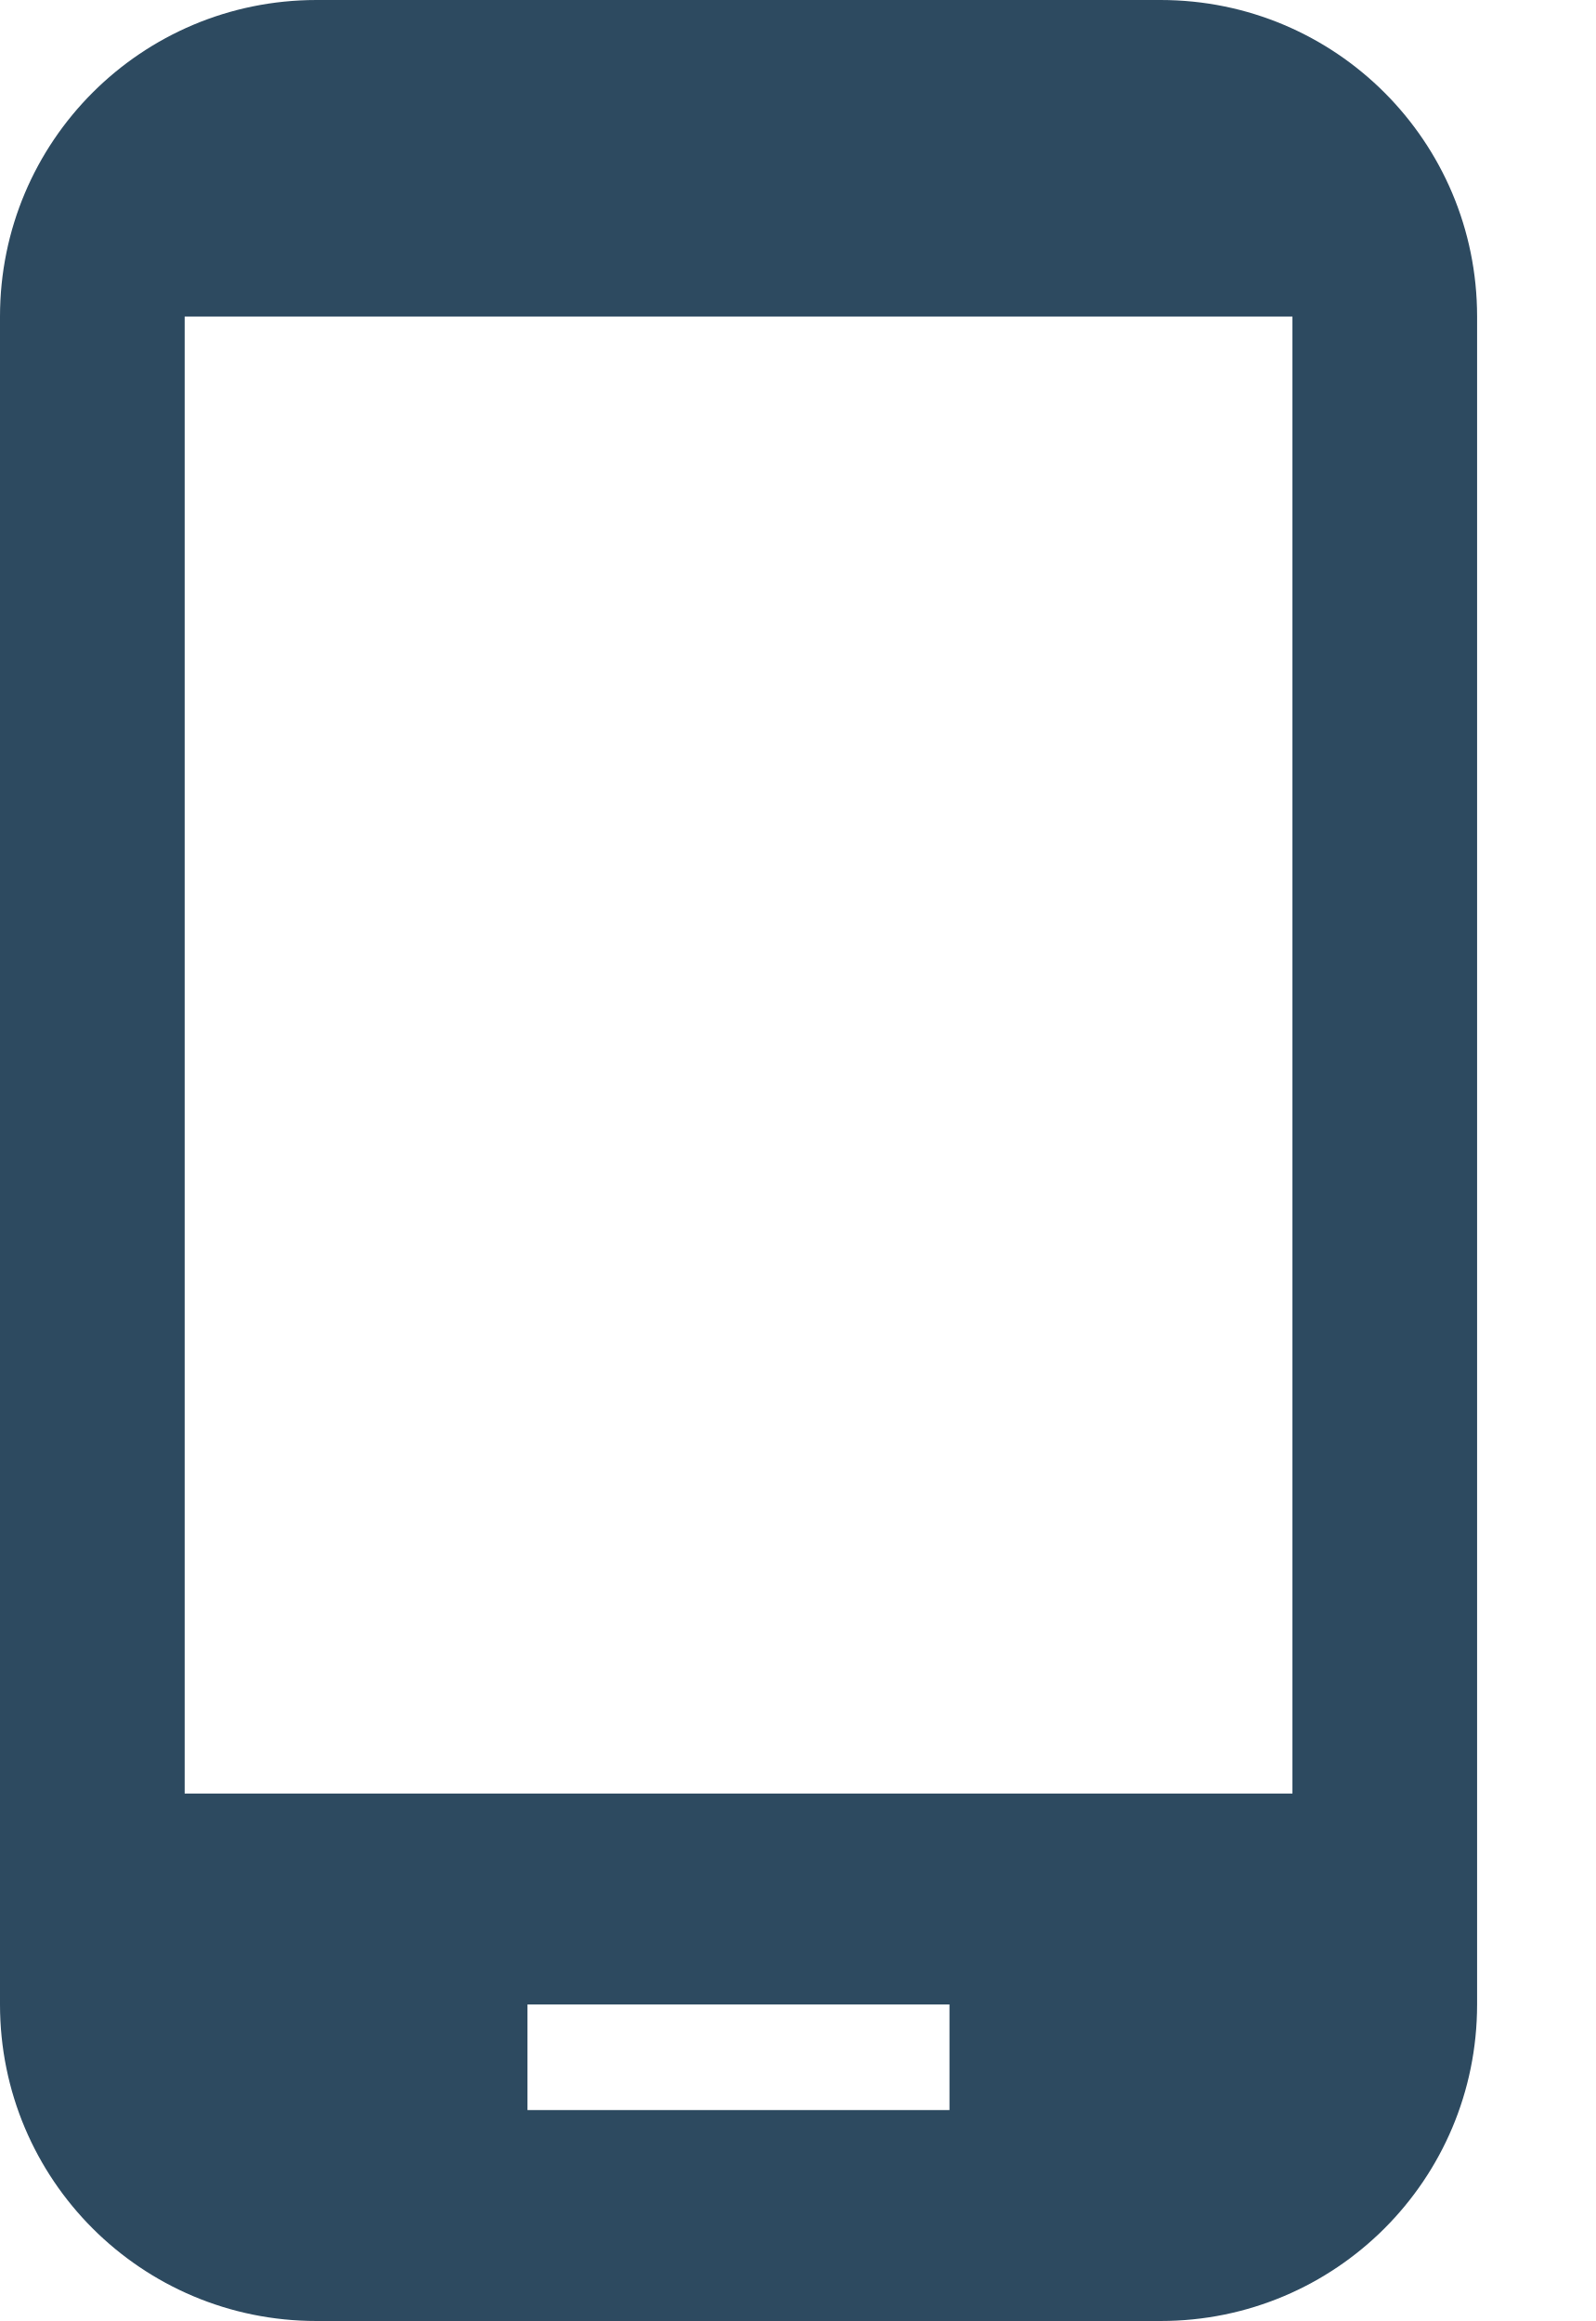
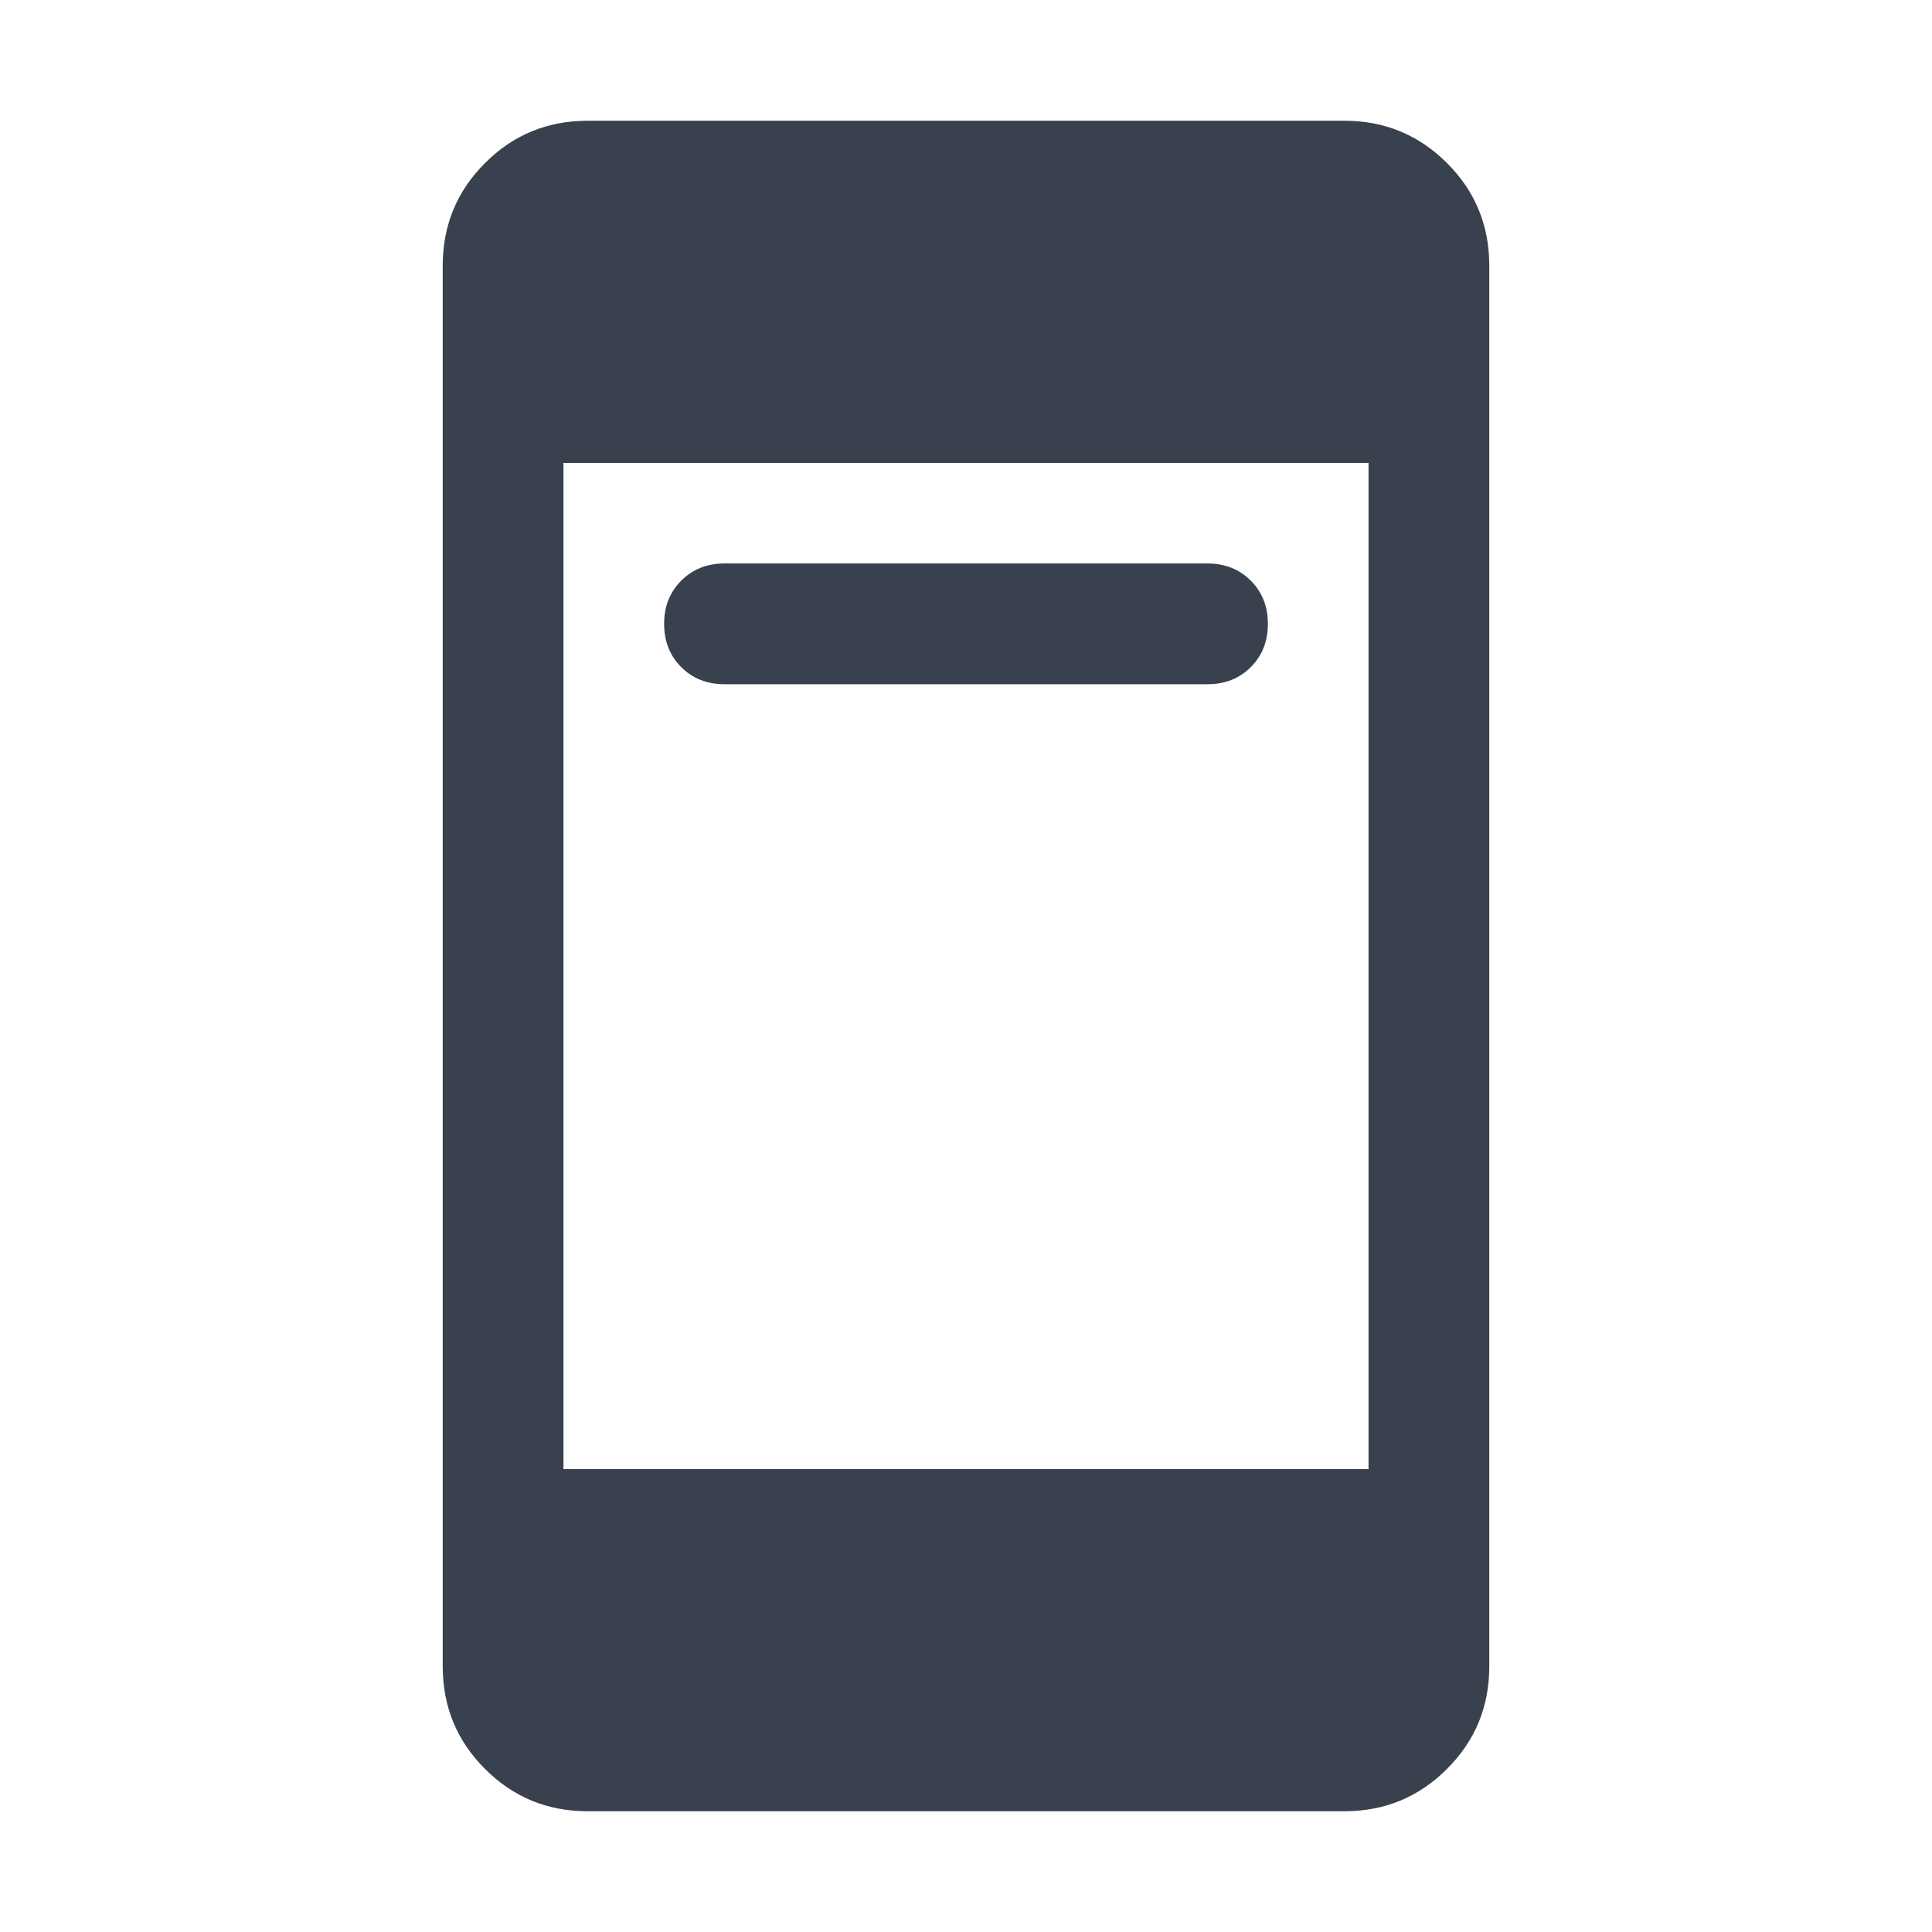
- <svg xmlns="http://www.w3.org/2000/svg" width="11" height="16" viewBox="0 0 11 16" fill="none">
-   <path d="M8 0H2.182C0.975 0 0 0.975 0 2.182V13.818C0 15.025 0.975 16 2.182 16H8C9.207 16 10.182 15.025 10.182 13.818V2.182C10.182 0.975 9.207 0 8 0ZM6.545 14.546H3.636V13.818H6.545V14.546ZM8.909 12.364H1.273V2.182H8.909V12.364Z" fill="#2D4A60" />
+ <svg xmlns="http://www.w3.org/2000/svg" width="20" height="20" viewBox="0 0 20 20" fill="none">
+   <mask id="mask0_5_4494" style="mask-type:alpha" maskUnits="userSpaceOnUse" x="0" y="0" width="20" height="20">
+     <rect width="20" height="20" fill="#D9D9D9" />
+   </mask>
+   <g mask="url(#mask0_5_4494)">
+     <path d="M7.5 7.083C7.319 7.083 7.17 7.024 7.052 6.906C6.934 6.788 6.875 6.639 6.875 6.458C6.875 6.278 6.934 6.129 7.052 6.011C7.17 5.893 7.319 5.833 7.5 5.833H12.5C12.681 5.833 12.83 5.893 12.948 6.011C13.066 6.129 13.125 6.278 13.125 6.458C13.125 6.639 13.066 6.788 12.948 6.906C12.83 7.024 12.681 7.083 12.5 7.083H7.5ZM6.083 18.75C5.667 18.75 5.312 18.604 5.021 18.312C4.729 18.021 4.583 17.667 4.583 17.25V2.75C4.583 2.333 4.729 1.979 5.021 1.688C5.312 1.396 5.667 1.25 6.083 1.25H13.917C14.333 1.25 14.687 1.396 14.979 1.688C15.271 1.979 15.417 2.333 15.417 2.75V17.25C15.417 17.667 15.271 18.021 14.979 18.312C14.687 18.604 14.333 18.75 13.917 18.75H6.083ZM5.833 15.208H14.167V4.792H5.833V15.208Z" fill="#38414D" />
+   </g>
</svg>
